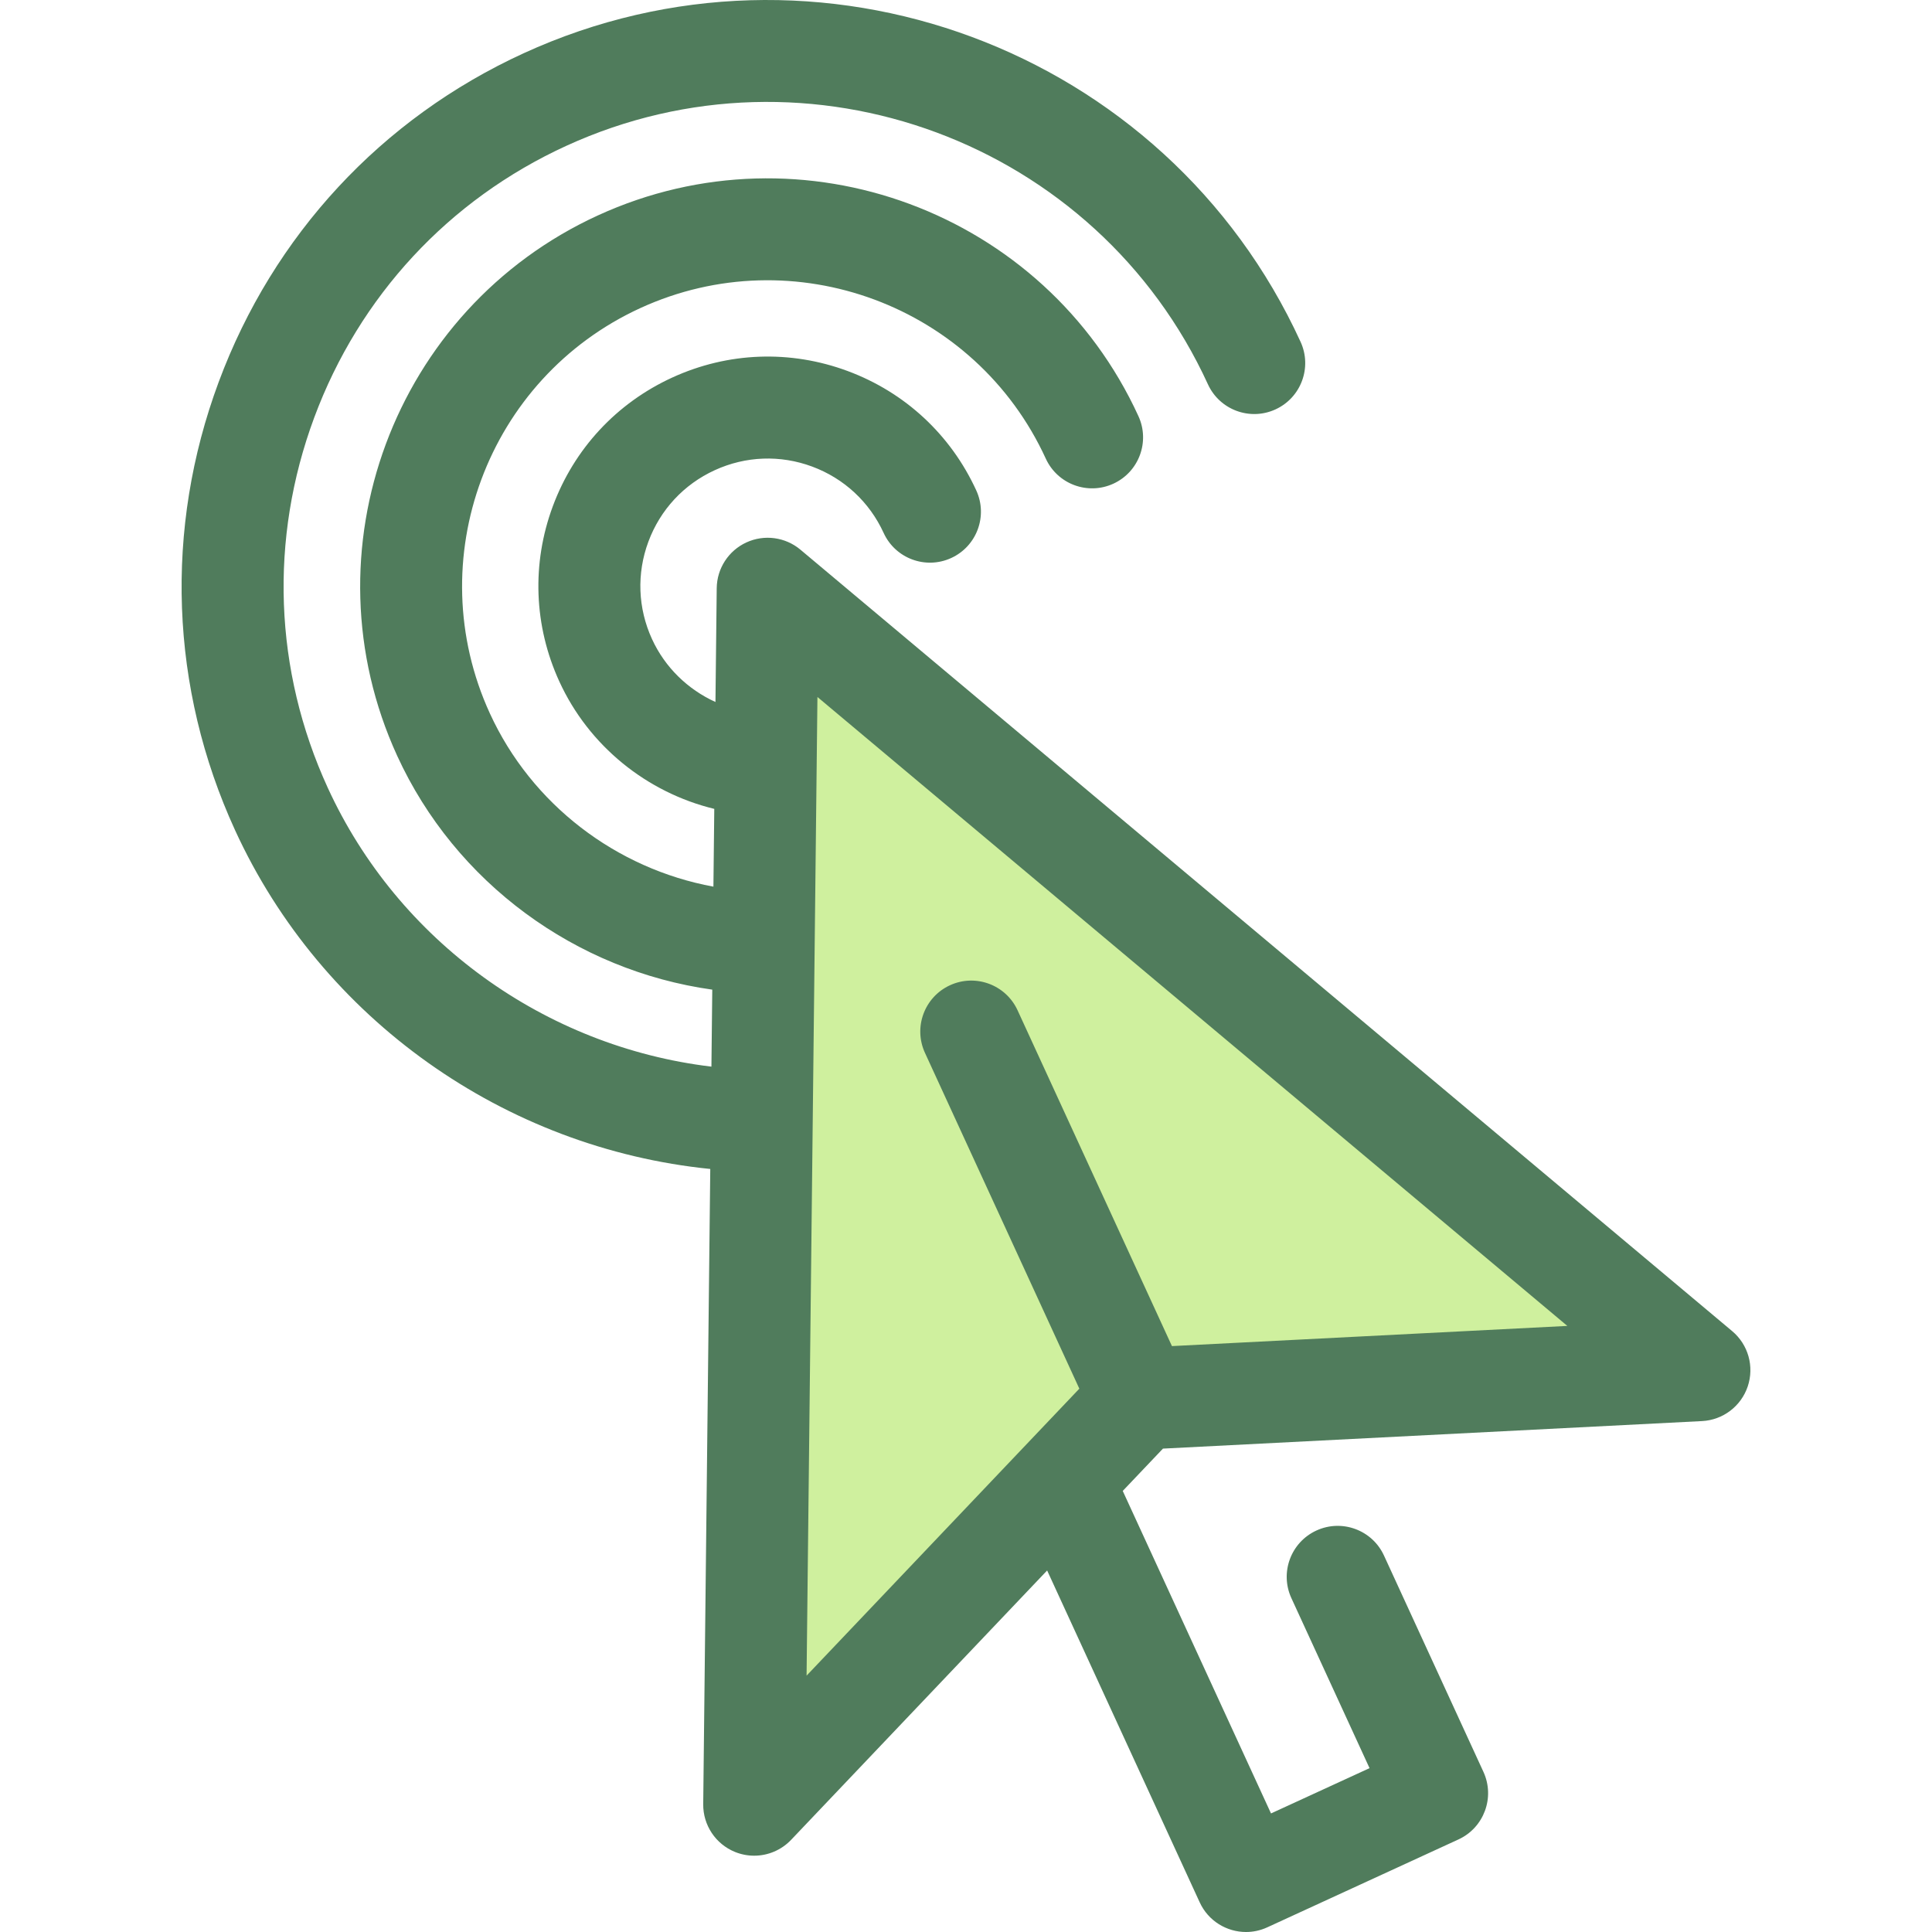
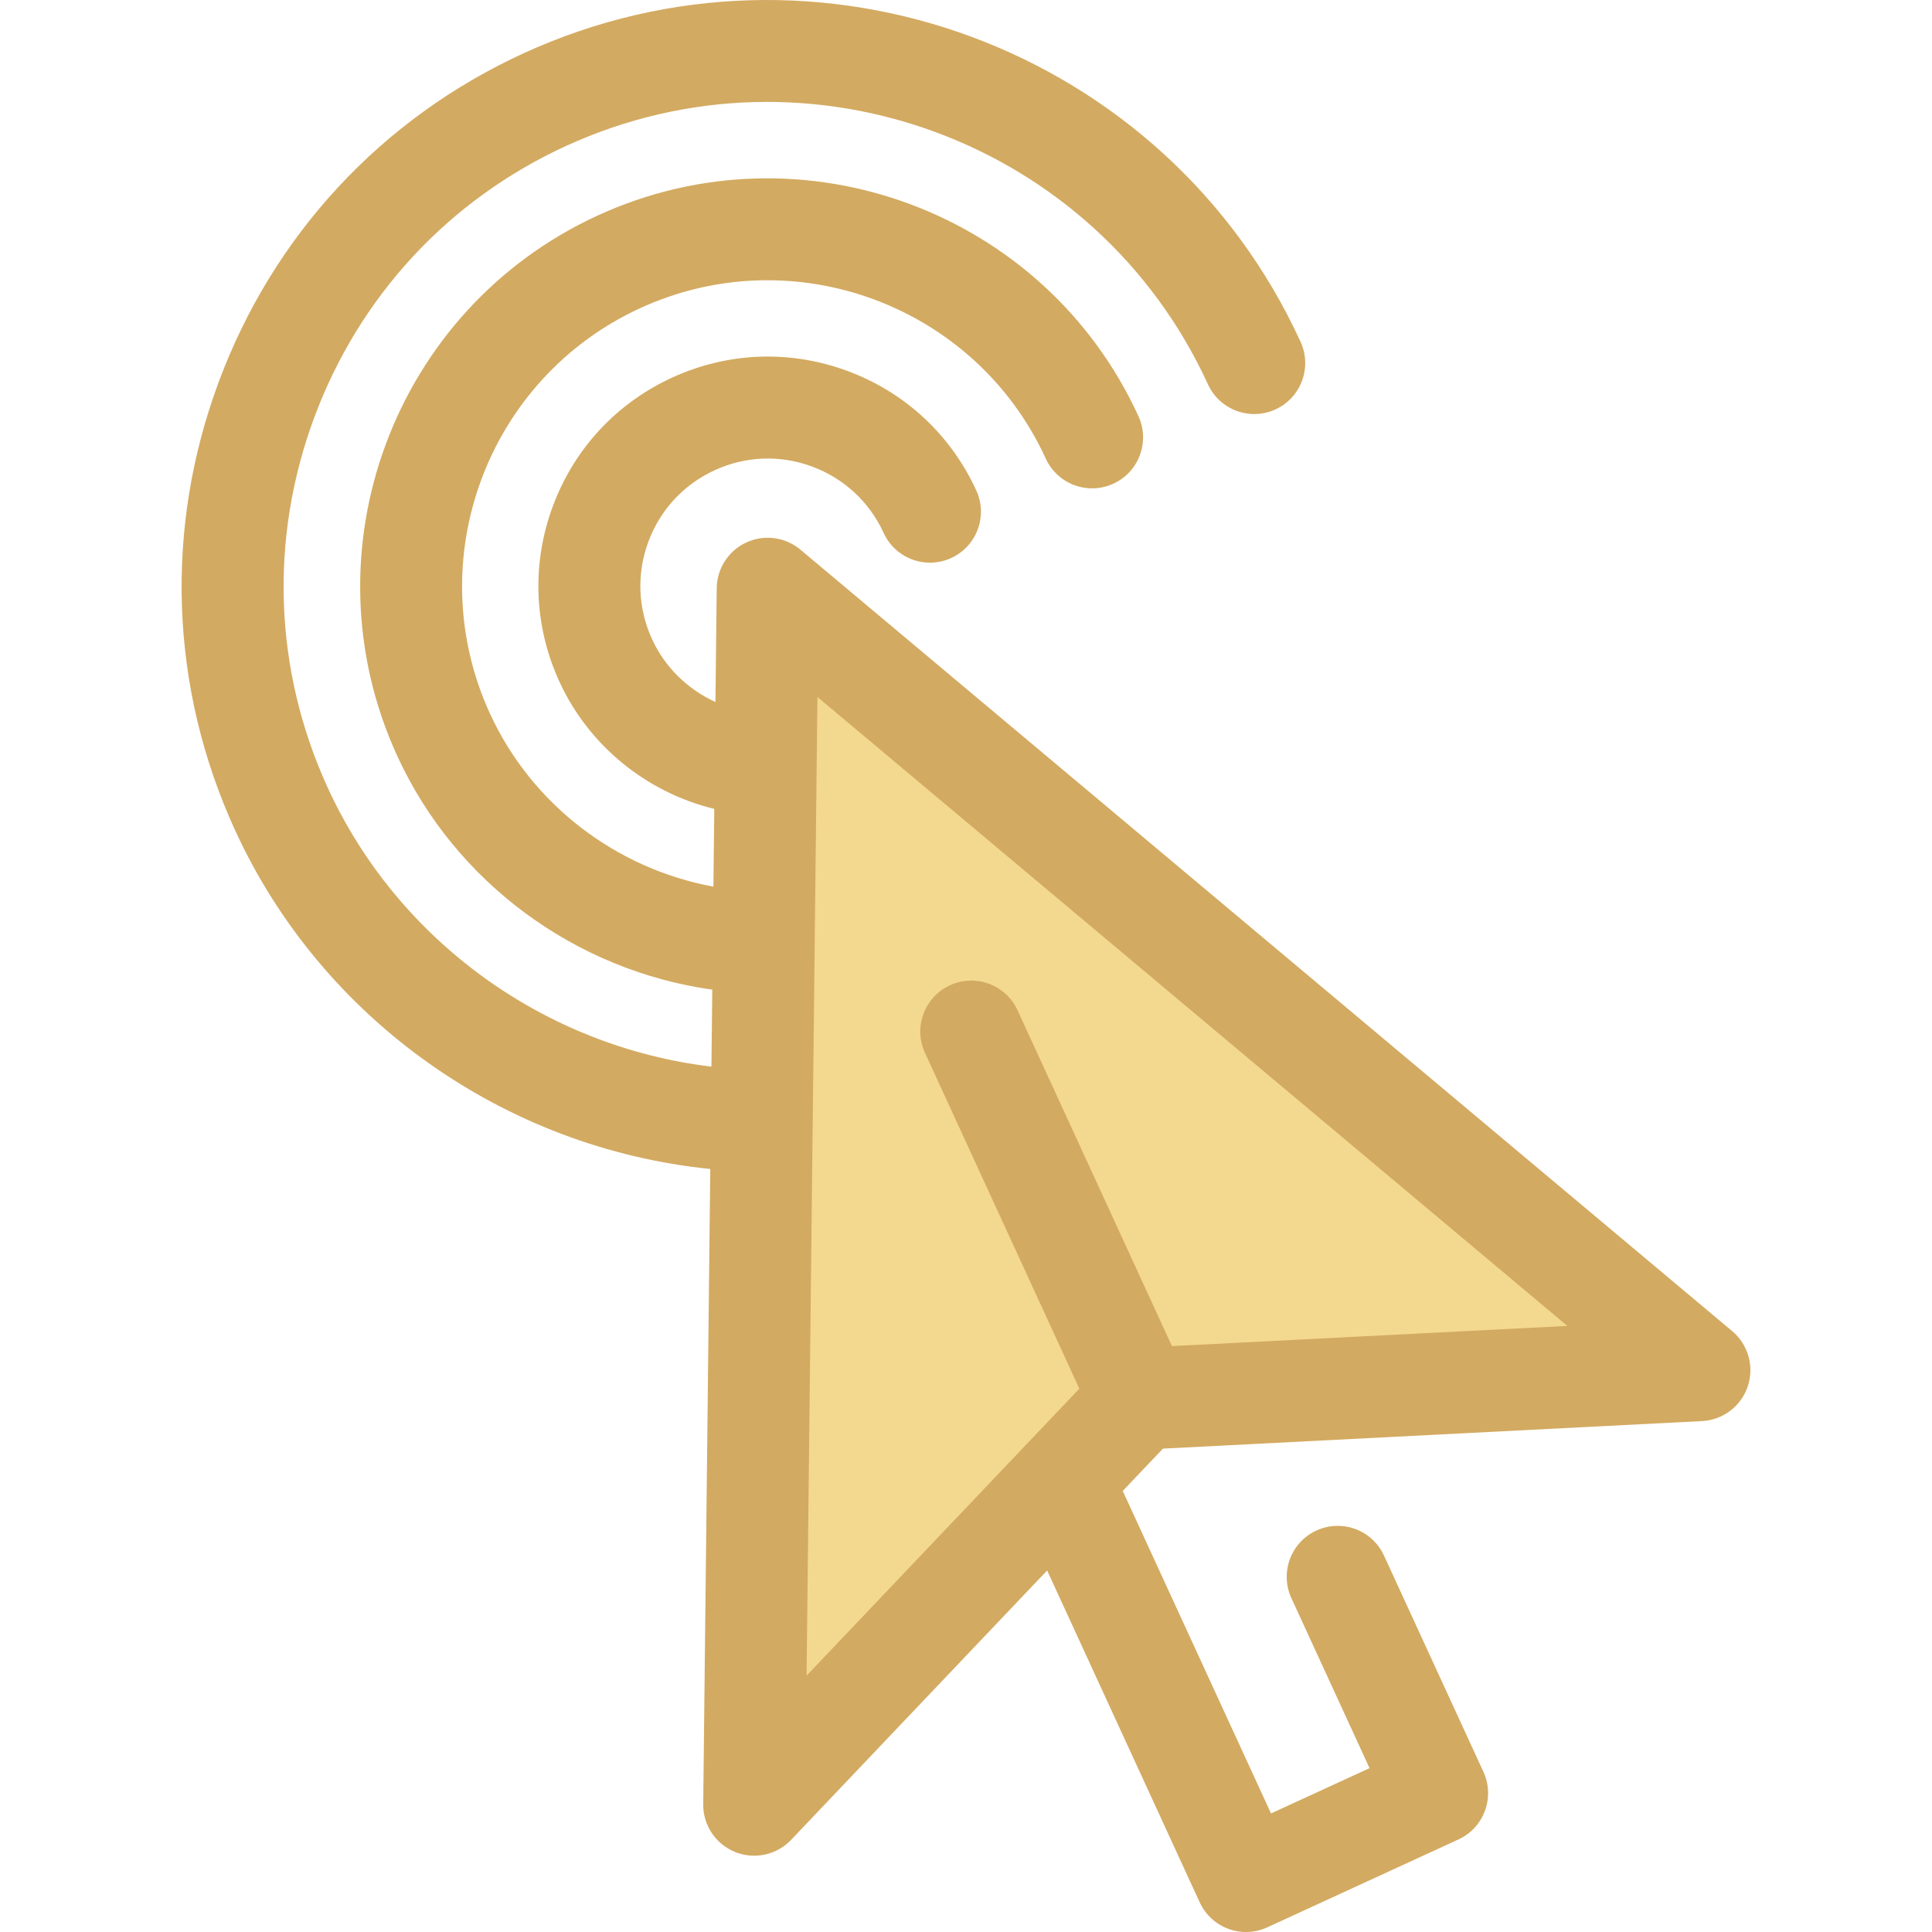
<svg xmlns="http://www.w3.org/2000/svg" version="1.1" id="Layer_1" x="0px" y="0px" viewBox="0 0 511.999 511.999" style="enable-background:new 0 0 511.999 511.999;" xml:space="preserve">
  <defs>
    <style>.icrate-cursor-pointer-pri{fill: #d3aa61ff;}.icrate-cursor-pointer-pri-shadow{fill: #dfbe7aff;}.icrate-cursor-pointer-sec{fill: #f3d98fff;}.icrate-cursor-pointer-sec-shadow{fill: #dab678ff;}</style>
  </defs>
-   <polygon style="fill:#CFF09E;" points="199.867,478.272 203.443,156.018 450.369,363.113 302.128,370.682 " />
-   <path style="fill:#507C5C;" d="M459.049,352.765L212.122,145.669c-4-3.353-9.576-4.103-14.319-1.923  c-4.744,2.181-7.806,6.9-7.864,12.121l-0.335,30.169c-7.305-3.313-13.374-9.163-16.816-16.672  c-3.758-8.199-4.097-17.369-0.957-25.823c3.14-8.454,9.385-15.178,17.583-18.935c8.198-3.758,17.366-4.099,25.823-0.958  c8.454,3.14,15.178,9.385,18.935,17.582c3.107,6.781,11.121,9.759,17.904,6.65c6.781-3.107,9.757-11.124,6.65-17.904  c-6.763-14.757-18.869-25.997-34.085-31.649c-15.219-5.653-31.726-5.04-46.481,1.723c-14.757,6.763-25.997,18.869-31.649,34.085  c-5.652,15.217-5.04,31.724,1.723,46.481c7.826,17.074,23.188,29.407,41.056,33.745l-0.228,20.609  c-25.749-4.729-48.175-21.765-59.242-45.913c-18.617-40.618-0.717-88.806,39.899-107.422c40.619-18.617,88.806-0.717,107.423,39.9  c3.107,6.781,11.123,9.759,17.904,6.65c6.781-3.107,9.757-11.124,6.65-17.904c-24.822-54.156-89.075-78.022-143.231-53.201  s-78.021,89.075-53.2,143.231c15.406,33.612,47.297,56.89,83.493,61.954l-0.224,20.406c-44.033-5.275-83.033-33.228-101.682-73.918  c-14.253-31.098-15.524-65.939-3.576-98.104s35.653-57.73,66.751-71.981c64.312-29.475,140.611-1.134,170.085,63.175  c3.107,6.781,11.12,9.759,17.904,6.65c6.781-3.107,9.757-11.124,6.65-17.904C308.983,12.74,216.619-21.561,138.769,14.113  c-37.657,17.259-66.358,48.203-80.818,87.131c-14.46,38.929-12.917,81.107,4.342,118.763  c22.984,50.145,71.482,84.291,125.935,89.781l-1.868,168.334c-0.061,5.552,3.282,10.576,8.426,12.664  c1.646,0.668,3.368,0.991,5.075,0.991c3.63,0,7.191-1.464,9.791-4.201l67.85-71.386l40.428,87.942  c2.276,4.951,7.166,7.868,12.279,7.868c1.887,0,3.806-0.397,5.632-1.238l50.653-23.287c6.777-3.116,9.745-11.135,6.63-17.912  l-26.354-57.327c-3.116-6.778-11.136-9.747-17.912-6.63c-6.777,3.116-9.745,11.135-6.63,17.912l20.713,45.057l-26.112,12.005  l-39.291-85.469l10.659-11.215l142.857-7.295c5.545-0.282,10.352-3.931,12.117-9.196  C464.937,362.14,463.303,356.333,459.049,352.765z M310.577,356.729l-40.913-88.996c-3.116-6.778-11.136-9.745-17.912-6.63  c-6.777,3.116-9.745,11.135-6.63,17.912l40.913,88.998l-72.284,76.049l1.629-146.811v-0.001v-0.001l0.524-47.255  c0-0.003,0-0.005,0-0.008c0-0.003,0-0.005,0-0.009l0.524-47.235c0-0.001,0-0.004,0-0.005c0-0.001,0-0.004,0-0.005l0.2-18.024  L415.359,351.38L310.577,356.729z" />
+   <polygon class="icrate-cursor-pointer-sec" points="199.867,478.272 203.443,156.018 450.369,363.113 302.128,370.682 " />
+   <path class="icrate-cursor-pointer-pri" d="M459.049,352.765L212.122,145.669c-4-3.353-9.576-4.103-14.319-1.923  c-4.744,2.181-7.806,6.9-7.864,12.121l-0.335,30.169c-7.305-3.313-13.374-9.163-16.816-16.672  c-3.758-8.199-4.097-17.369-0.957-25.823c3.14-8.454,9.385-15.178,17.583-18.935c8.198-3.758,17.366-4.099,25.823-0.958  c8.454,3.14,15.178,9.385,18.935,17.582c3.107,6.781,11.121,9.759,17.904,6.65c6.781-3.107,9.757-11.124,6.65-17.904  c-6.763-14.757-18.869-25.997-34.085-31.649c-15.219-5.653-31.726-5.04-46.481,1.723c-14.757,6.763-25.997,18.869-31.649,34.085  c-5.652,15.217-5.04,31.724,1.723,46.481c7.826,17.074,23.188,29.407,41.056,33.745l-0.228,20.609  c-25.749-4.729-48.175-21.765-59.242-45.913c-18.617-40.618-0.717-88.806,39.899-107.422c40.619-18.617,88.806-0.717,107.423,39.9  c3.107,6.781,11.123,9.759,17.904,6.65c6.781-3.107,9.757-11.124,6.65-17.904c-24.822-54.156-89.075-78.022-143.231-53.201  s-78.021,89.075-53.2,143.231c15.406,33.612,47.297,56.89,83.493,61.954l-0.224,20.406c-44.033-5.275-83.033-33.228-101.682-73.918  c-14.253-31.098-15.524-65.939-3.576-98.104s35.653-57.73,66.751-71.981c64.312-29.475,140.611-1.134,170.085,63.175  c3.107,6.781,11.12,9.759,17.904,6.65c6.781-3.107,9.757-11.124,6.65-17.904C308.983,12.74,216.619-21.561,138.769,14.113  c-37.657,17.259-66.358,48.203-80.818,87.131c-14.46,38.929-12.917,81.107,4.342,118.763  c22.984,50.145,71.482,84.291,125.935,89.781l-1.868,168.334c-0.061,5.552,3.282,10.576,8.426,12.664  c1.646,0.668,3.368,0.991,5.075,0.991c3.63,0,7.191-1.464,9.791-4.201l67.85-71.386l40.428,87.942  c2.276,4.951,7.166,7.868,12.279,7.868c1.887,0,3.806-0.397,5.632-1.238l50.653-23.287c6.777-3.116,9.745-11.135,6.63-17.912  l-26.354-57.327c-3.116-6.778-11.136-9.747-17.912-6.63c-6.777,3.116-9.745,11.135-6.63,17.912l20.713,45.057l-26.112,12.005  l-39.291-85.469l10.659-11.215l142.857-7.295c5.545-0.282,10.352-3.931,12.117-9.196  C464.937,362.14,463.303,356.333,459.049,352.765z M310.577,356.729l-40.913-88.996c-3.116-6.778-11.136-9.745-17.912-6.63  c-6.777,3.116-9.745,11.135-6.63,17.912l40.913,88.998l-72.284,76.049l1.629-146.811v-0.001v-0.001l0.524-47.255  c0-0.003,0-0.005,0-0.008c0-0.003,0-0.005,0-0.009l0.524-47.235c0-0.001,0-0.004,0-0.005c0-0.001,0-0.004,0-0.005l0.2-18.024  L415.359,351.38L310.577,356.729z" />
  <g>
</g>
  <g>
</g>
  <g>
</g>
  <g>
</g>
  <g>
</g>
  <g>
</g>
  <g>
</g>
  <g>
</g>
  <g>
</g>
  <g>
</g>
  <g>
</g>
  <g>
</g>
  <g>
</g>
  <g>
</g>
  <g>
</g>
</svg>
